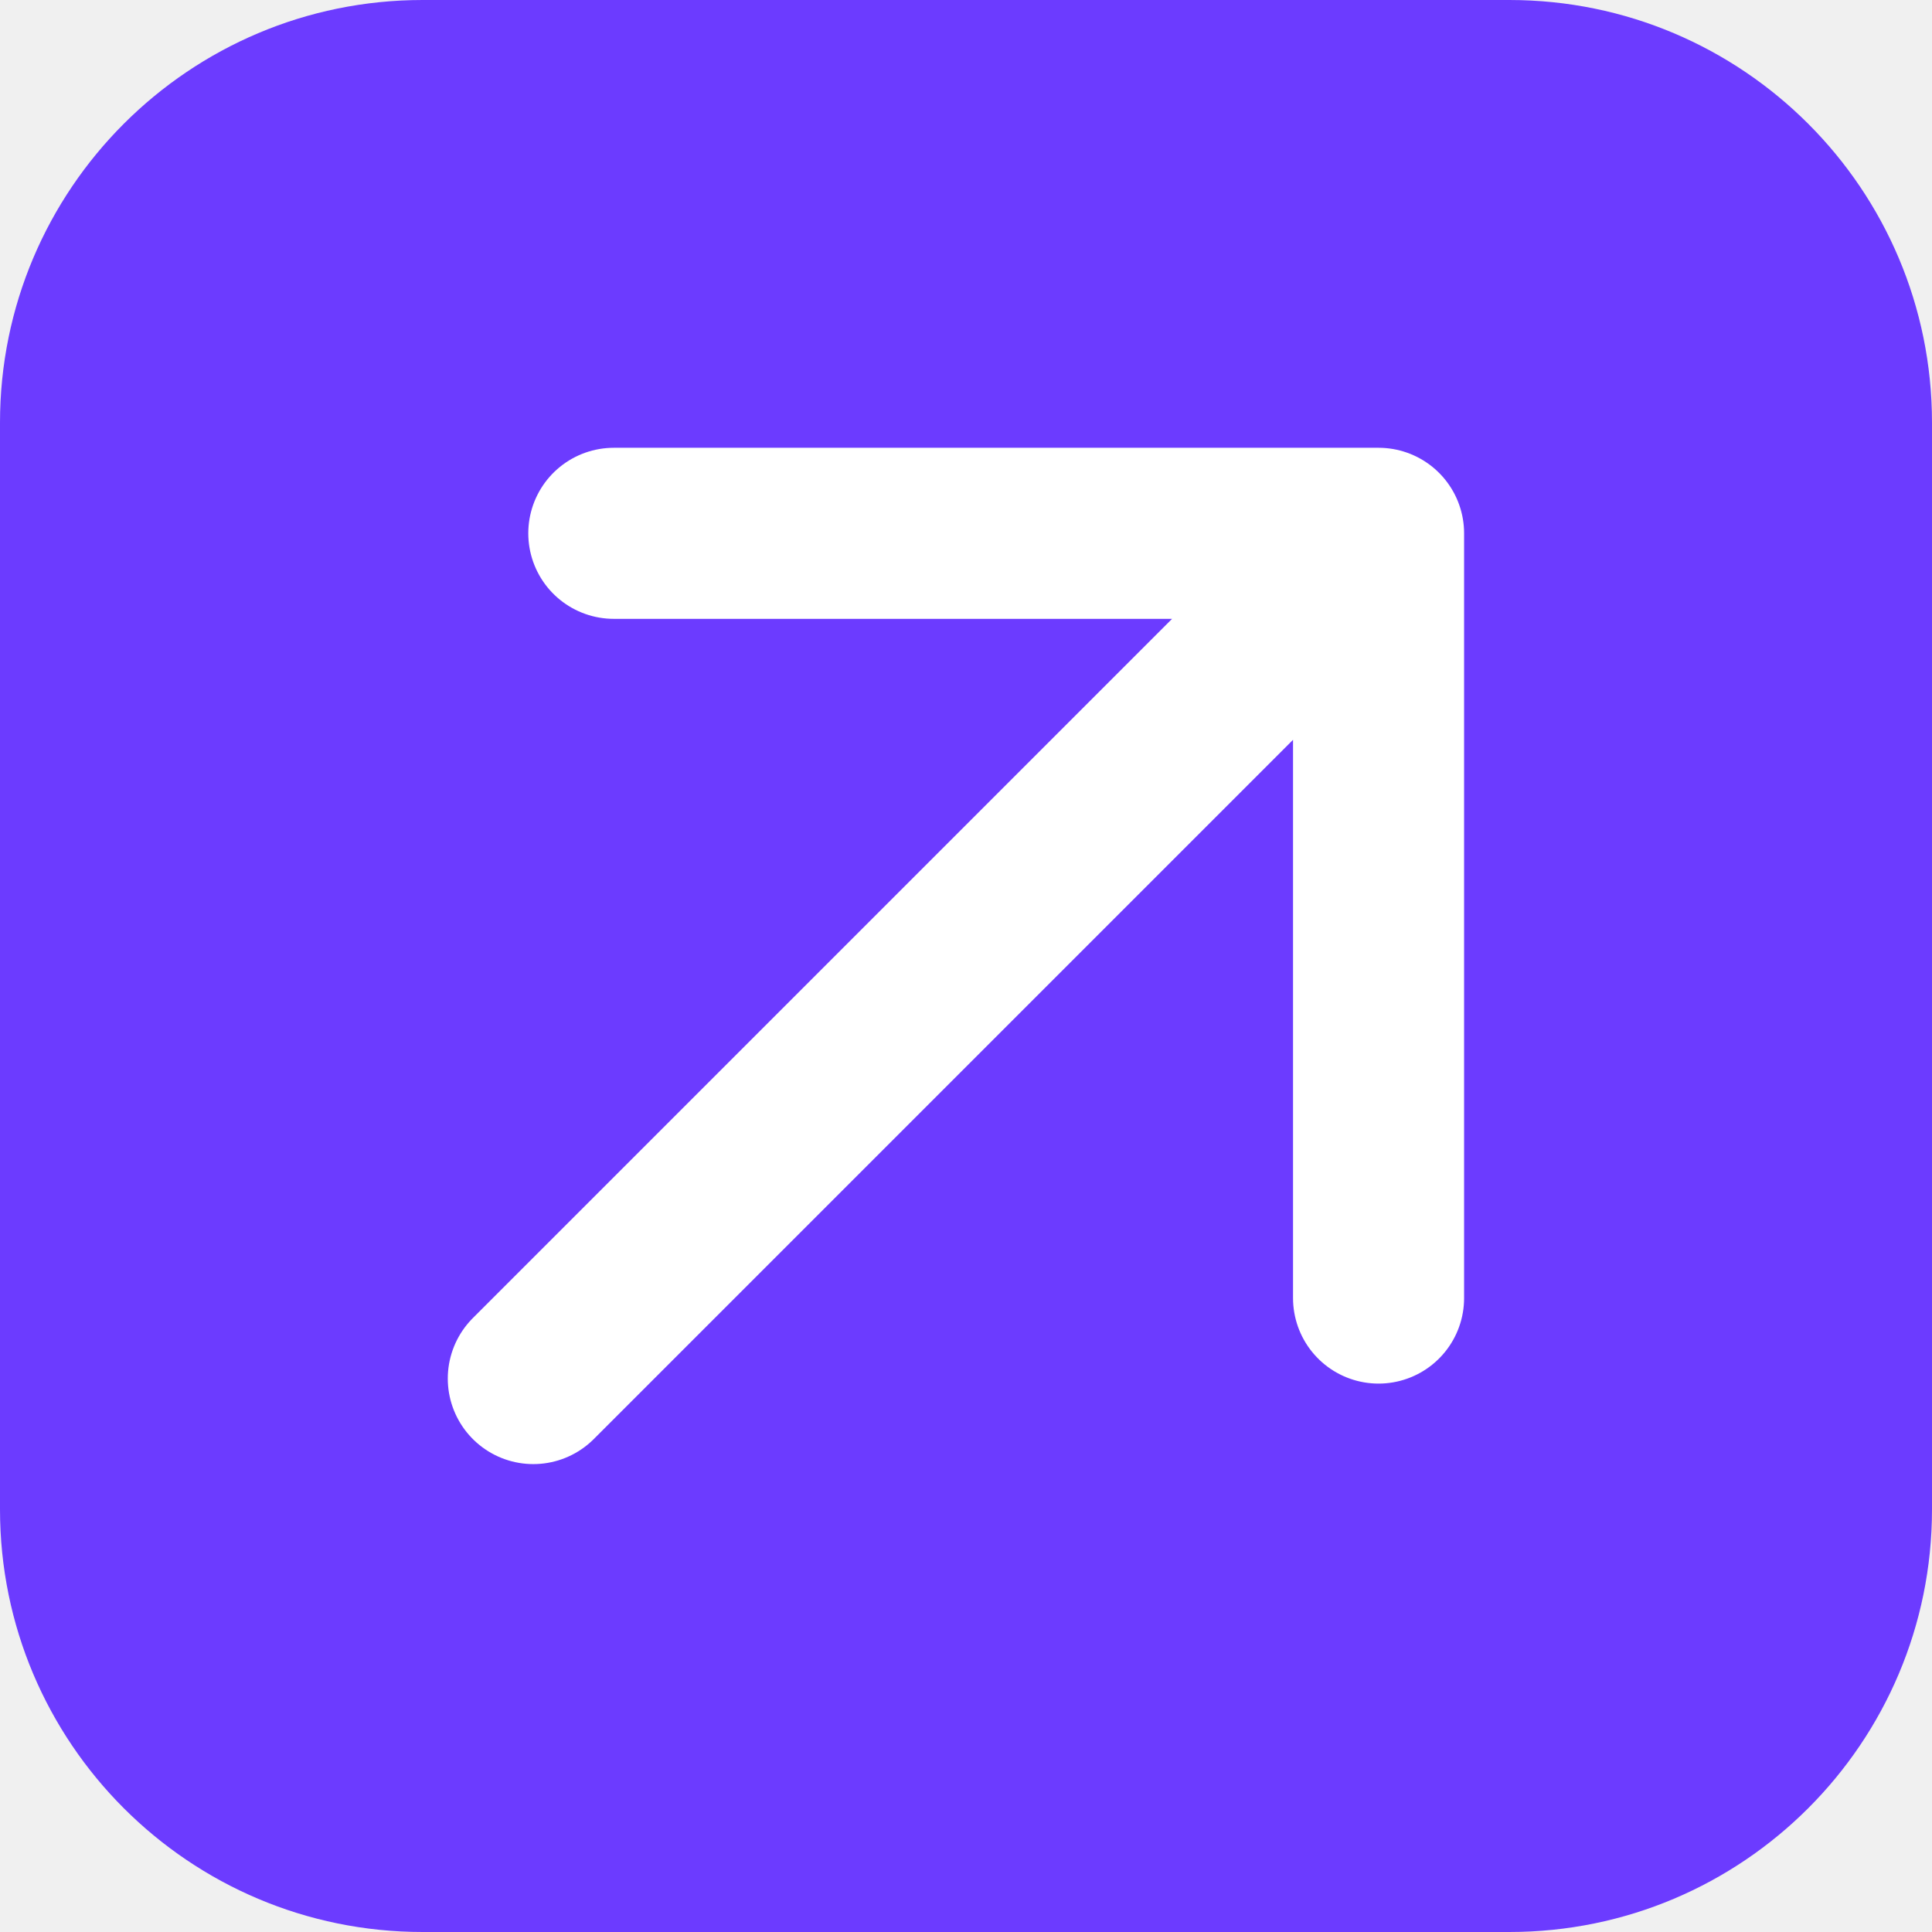
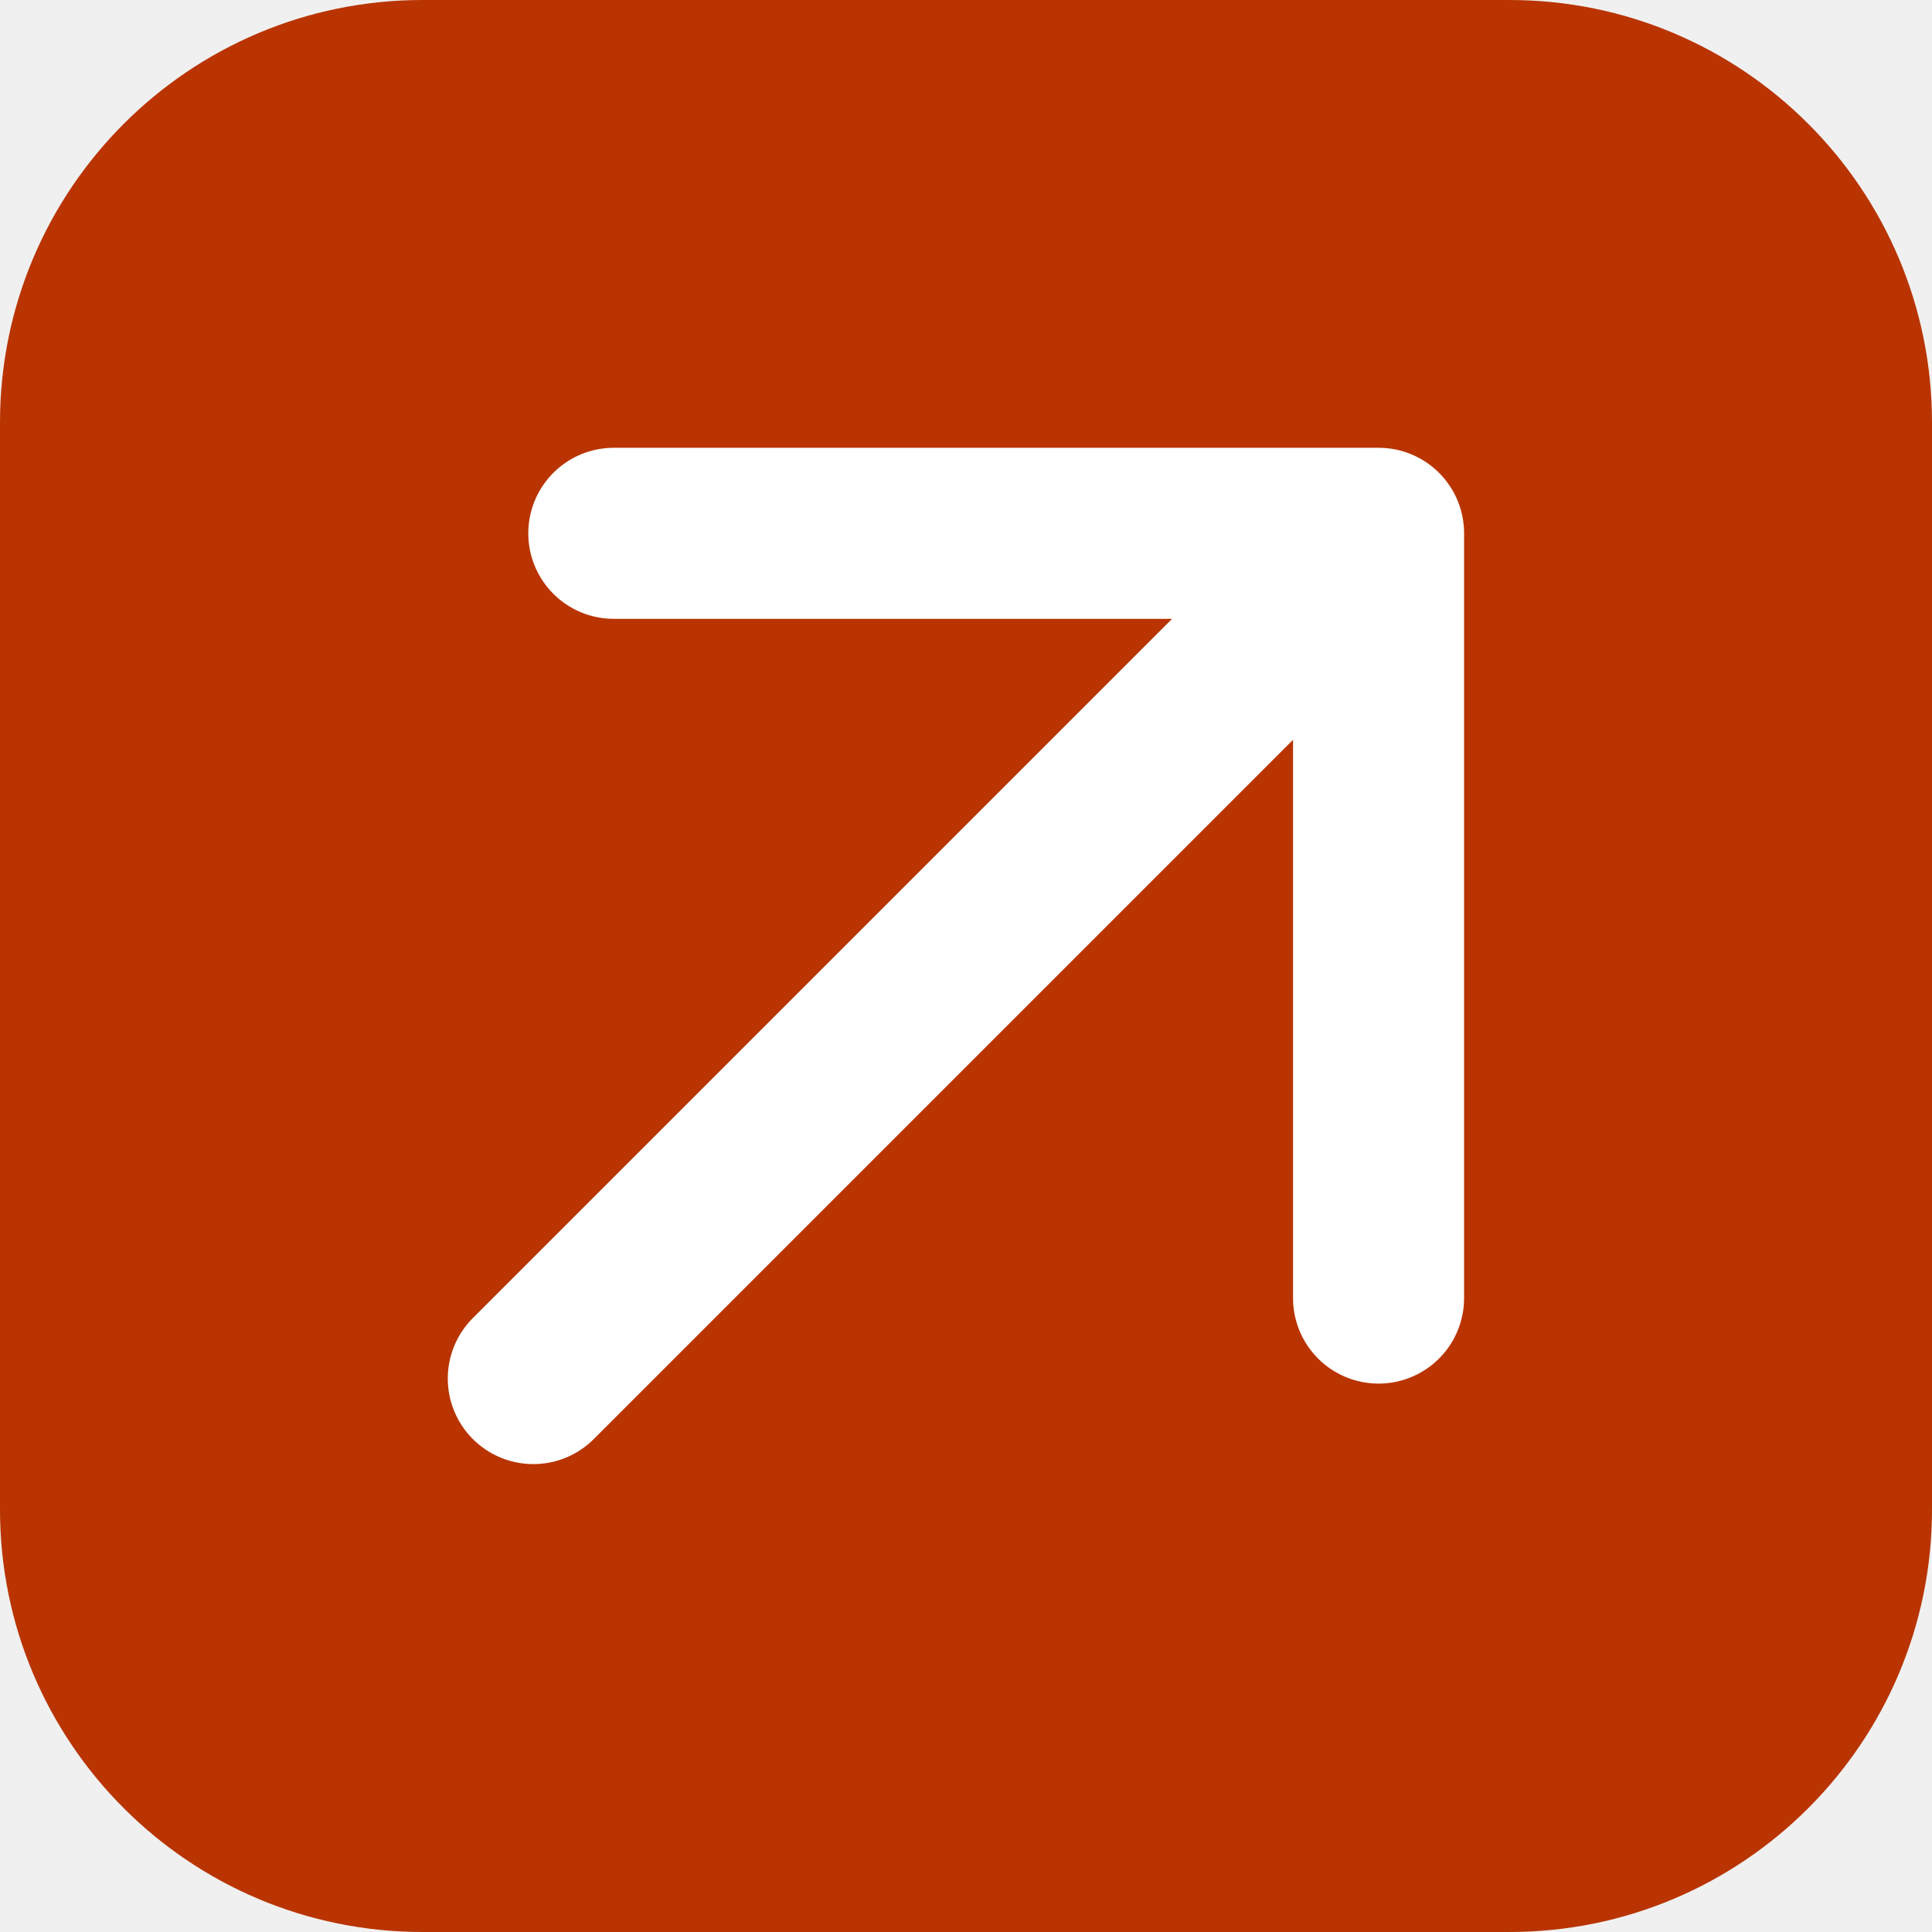
<svg xmlns="http://www.w3.org/2000/svg" viewBox="0 0 192 192">
-   <rect width="192" height="192" rx="42" fill="#6c3bff" />
+   <rect width="192" height="192" rx="42" fill="#B93400" />
  <path d="M53 137 137 53M61 53h76v76" fill="none" stroke="white" stroke-width="17" stroke-linecap="round" stroke-linejoin="round" />
</svg>
